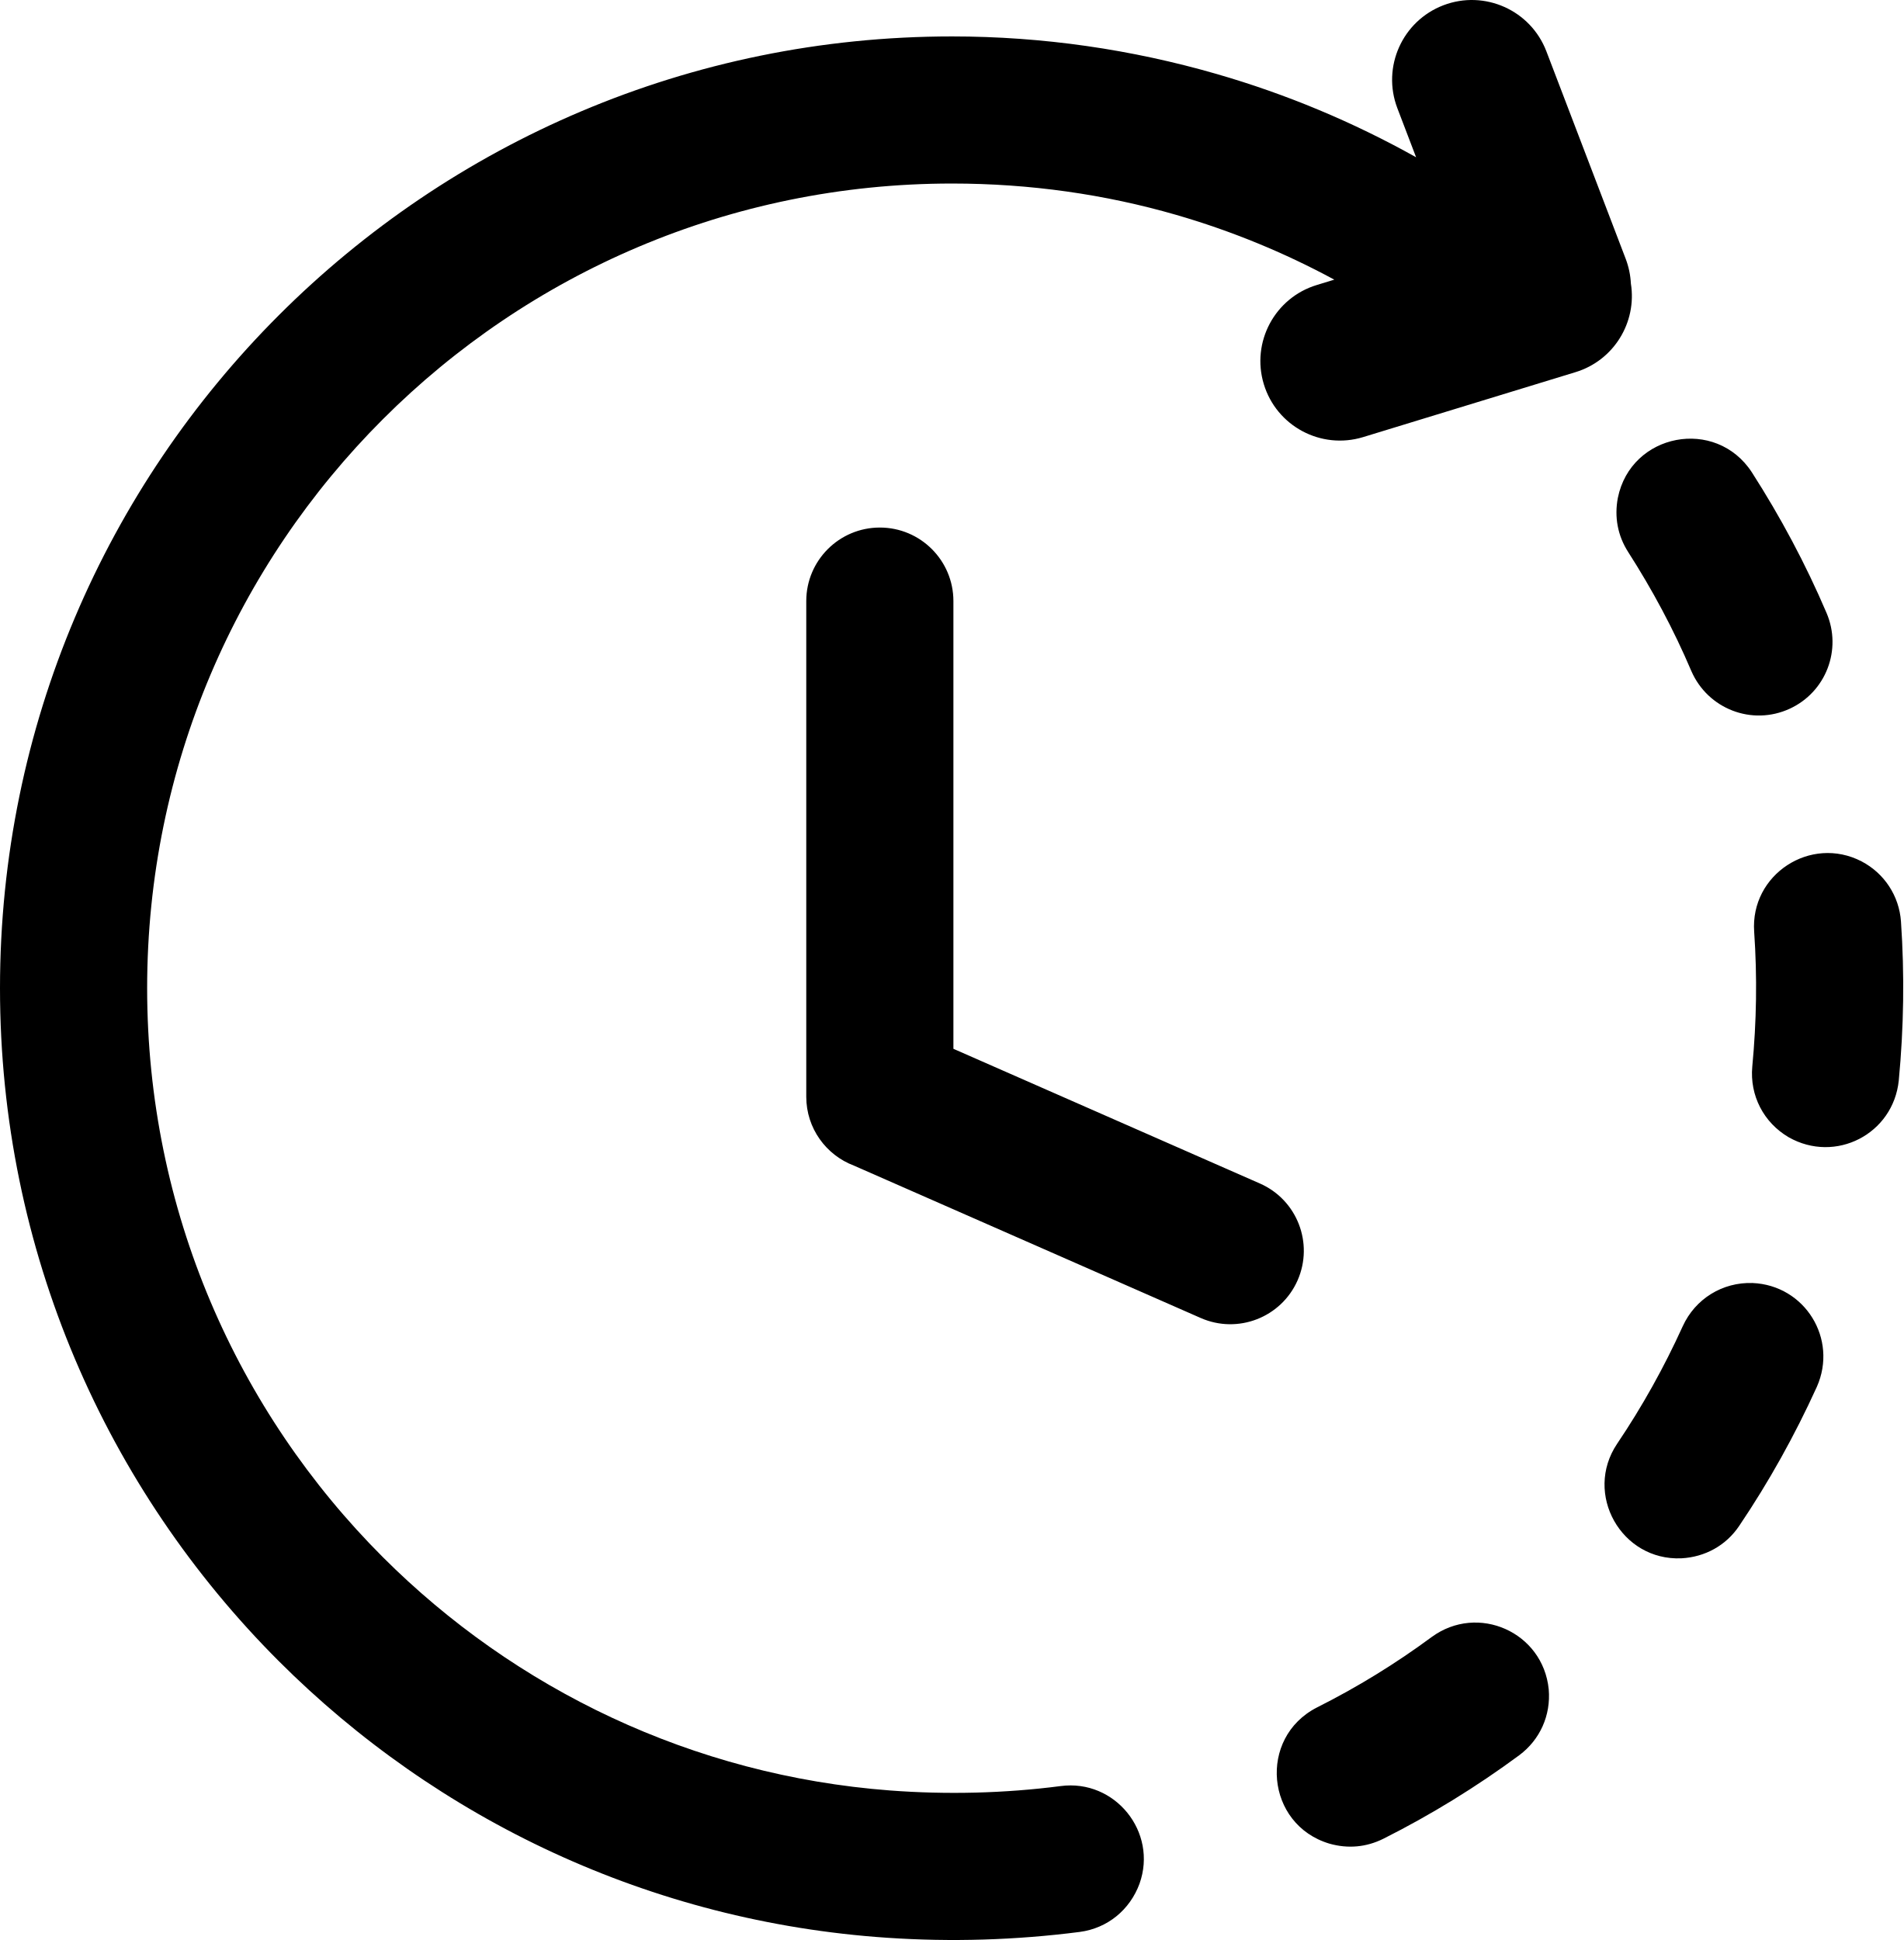
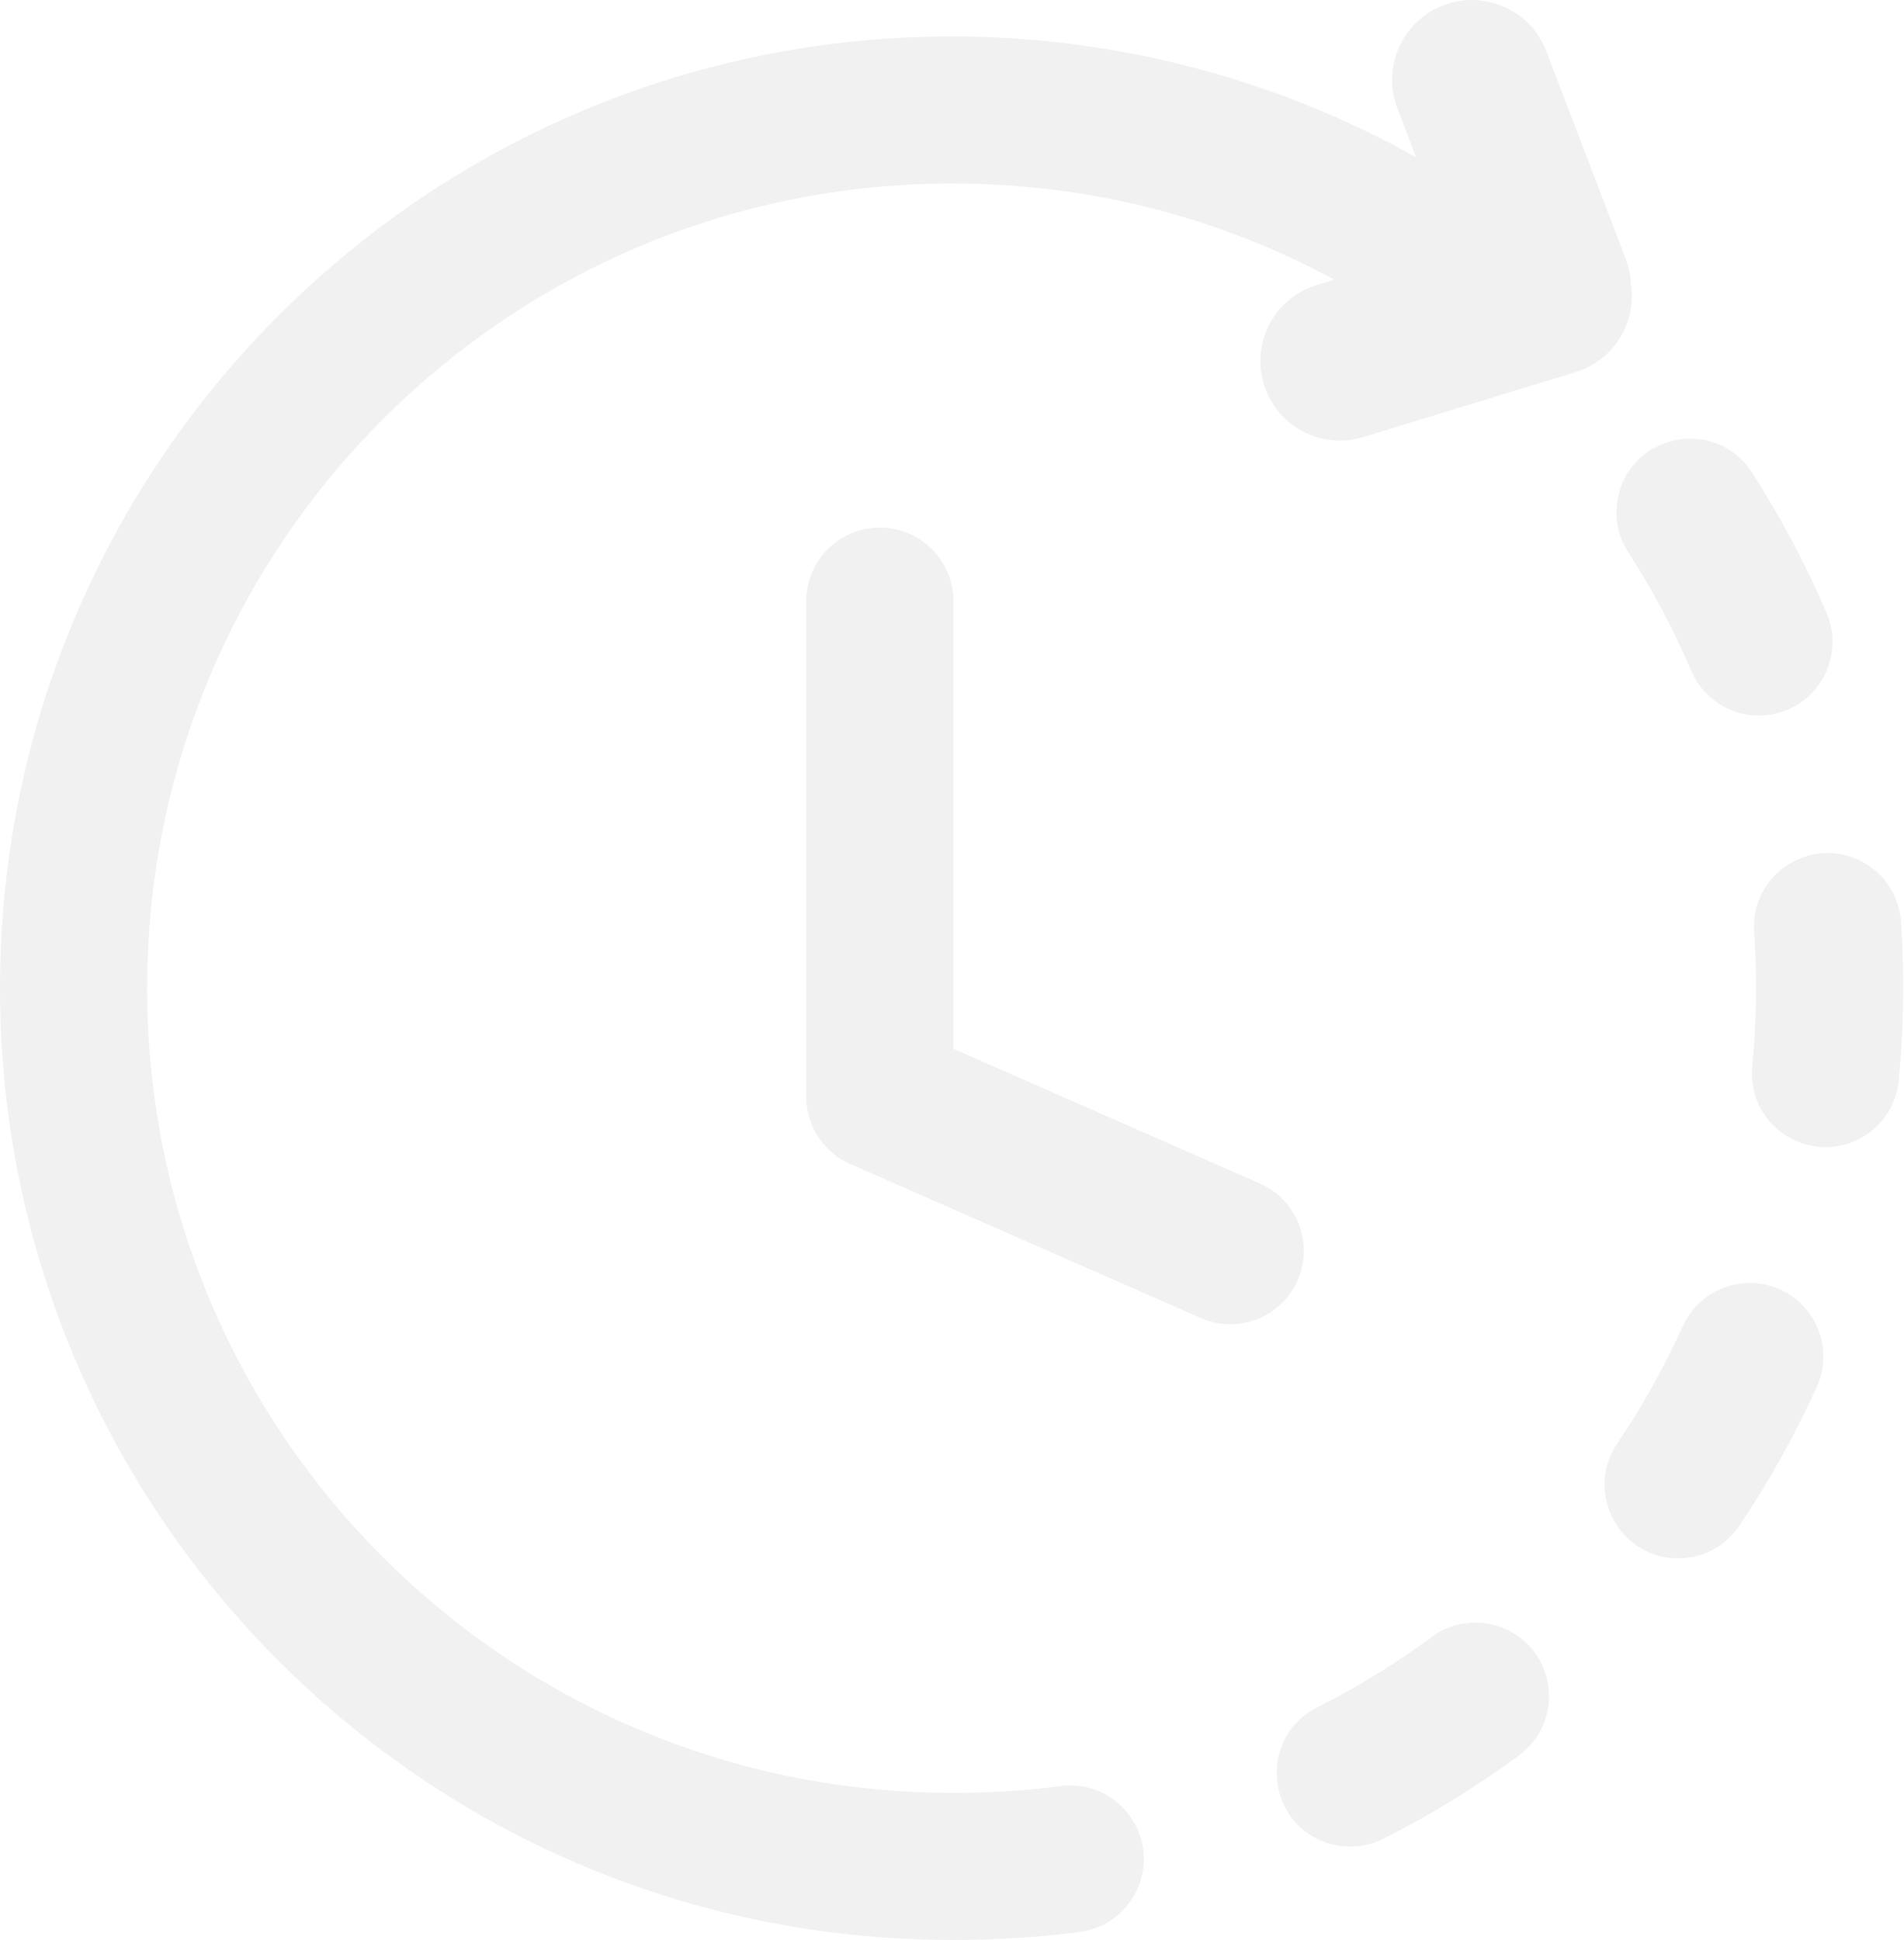
<svg xmlns="http://www.w3.org/2000/svg" shape-rendering="geometricPrecision" text-rendering="geometricPrecision" image-rendering="optimizeQuality" fill-rule="evenodd" clip-rule="evenodd" viewBox="0 0 502 511.82">
-   <path fill-rule="nonzero" d="M279.75 471.21c14.34-1.9 25.67 12.12 20.81 25.75-2.54 6.91-8.44 11.76-15.76 12.73a260.727 260.727 0 0 1-50.81 1.54c-62.52-4.21-118.77-31.3-160.44-72.97C28.11 392.82 0 330.04 0 260.71 0 191.37 28.11 128.6 73.55 83.16S181.76 9.61 251.1 9.61c24.04 0 47.47 3.46 69.8 9.91a249.124 249.124 0 0 1 52.61 21.97l-4.95-12.96c-4.13-10.86 1.32-23.01 12.17-27.15 10.86-4.13 23.01 1.32 27.15 12.18L428.8 68.3a21.39 21.39 0 0 1 1.36 6.5c1.64 10.2-4.47 20.31-14.63 23.39l-56.03 17.14c-11.09 3.36-22.8-2.9-26.16-13.98-3.36-11.08 2.9-22.8 13.98-26.16l4.61-1.41a210.71 210.71 0 0 0-41.8-17.12c-18.57-5.36-38.37-8.24-59.03-8.24-58.62 0-111.7 23.76-150.11 62.18-38.42 38.41-62.18 91.48-62.18 150.11 0 58.62 23.76 111.69 62.18 150.11 34.81 34.81 81.66 57.59 133.77 61.55 14.9 1.13 30.23.76 44.99-1.16zm-67.09-312.63c0-10.71 8.69-19.4 19.41-19.4 10.71 0 19.4 8.69 19.4 19.4V276.7l80.85 35.54c9.8 4.31 14.24 15.75 9.93 25.55-4.31 9.79-15.75 14.24-25.55 9.93l-91.46-40.2c-7.35-2.77-12.58-9.86-12.58-18.17V158.58zm134.7 291.89c-15.62 7.99-13.54 30.9 3.29 35.93 4.87 1.38 9.72.96 14.26-1.31 12.52-6.29 24.54-13.7 35.81-22.02 5.5-4.1 8.36-10.56 7.77-17.39-1.5-15.09-18.68-22.74-30.89-13.78a208.144 208.144 0 0 1-30.24 18.57zm79.16-69.55c-8.84 13.18 1.09 30.9 16.97 30.2 6.21-.33 11.77-3.37 15.25-8.57 7.86-11.66 14.65-23.87 20.47-36.67 5.61-12.64-3.13-26.8-16.96-27.39-7.93-.26-15.11 4.17-18.41 11.4-4.93 10.85-10.66 21.15-17.32 31.03zm35.66-99.52c-.7 7.62 3 14.76 9.59 18.63 12.36 7.02 27.6-.84 29.05-14.97 1.33-14.02 1.54-27.9.58-41.95-.48-6.75-4.38-12.7-10.38-15.85-13.46-6.98-29.41 3.46-28.34 18.57.82 11.92.63 23.67-.5 35.57zM446.1 177.02c4.35 10.03 16.02 14.54 25.95 9.96 9.57-4.4 13.86-15.61 9.71-25.29-5.5-12.89-12.12-25.28-19.69-37.08-9.51-14.62-31.89-10.36-35.35 6.75-.95 5.03-.05 9.94 2.72 14.27 6.42 10.02 12 20.44 16.66 31.39z" />
+   <path fill="#f1f1f1" fill-rule="nonzero" d="M279.75 471.21c14.34-1.9 25.67 12.12 20.81 25.75-2.54 6.91-8.44 11.76-15.76 12.73a260.727 260.727 0 0 1-50.81 1.54c-62.52-4.21-118.77-31.3-160.44-72.97C28.11 392.82 0 330.04 0 260.71 0 191.37 28.11 128.6 73.55 83.16S181.76 9.61 251.1 9.61c24.04 0 47.47 3.46 69.8 9.91a249.124 249.124 0 0 1 52.61 21.97l-4.95-12.96c-4.13-10.86 1.32-23.01 12.17-27.15 10.86-4.13 23.01 1.32 27.15 12.18L428.8 68.3a21.39 21.39 0 0 1 1.36 6.5c1.64 10.2-4.47 20.31-14.63 23.39l-56.03 17.14c-11.09 3.36-22.8-2.9-26.16-13.98-3.36-11.08 2.9-22.8 13.98-26.16l4.61-1.41a210.71 210.71 0 0 0-41.8-17.12c-18.57-5.36-38.37-8.24-59.03-8.24-58.62 0-111.7 23.76-150.11 62.18-38.42 38.41-62.18 91.48-62.18 150.11 0 58.62 23.76 111.69 62.18 150.11 34.81 34.81 81.66 57.59 133.77 61.55 14.9 1.13 30.23.76 44.99-1.16zm-67.09-312.63c0-10.71 8.69-19.4 19.41-19.4 10.71 0 19.4 8.69 19.4 19.4V276.7l80.85 35.54c9.8 4.31 14.24 15.75 9.93 25.55-4.31 9.79-15.75 14.24-25.55 9.93l-91.46-40.2c-7.35-2.77-12.58-9.86-12.58-18.17V158.58zm134.7 291.89c-15.62 7.99-13.54 30.9 3.29 35.93 4.87 1.38 9.72.96 14.26-1.31 12.52-6.29 24.54-13.7 35.81-22.02 5.5-4.1 8.36-10.56 7.77-17.39-1.5-15.09-18.68-22.74-30.89-13.78a208.144 208.144 0 0 1-30.24 18.57zm79.16-69.55c-8.84 13.18 1.09 30.9 16.97 30.2 6.21-.33 11.77-3.37 15.25-8.57 7.86-11.66 14.65-23.87 20.47-36.67 5.61-12.64-3.13-26.8-16.96-27.39-7.93-.26-15.11 4.17-18.41 11.4-4.93 10.85-10.66 21.15-17.32 31.03zm35.66-99.52c-.7 7.62 3 14.76 9.59 18.63 12.36 7.02 27.6-.84 29.05-14.97 1.33-14.02 1.54-27.9.58-41.95-.48-6.75-4.38-12.7-10.38-15.85-13.46-6.98-29.41 3.46-28.34 18.57.82 11.92.63 23.67-.5 35.57zM446.1 177.02c4.35 10.03 16.02 14.54 25.95 9.96 9.57-4.4 13.86-15.61 9.71-25.29-5.5-12.89-12.12-25.28-19.69-37.08-9.51-14.62-31.89-10.36-35.35 6.75-.95 5.03-.05 9.94 2.72 14.27 6.42 10.02 12 20.44 16.66 31.39z" />
</svg>
